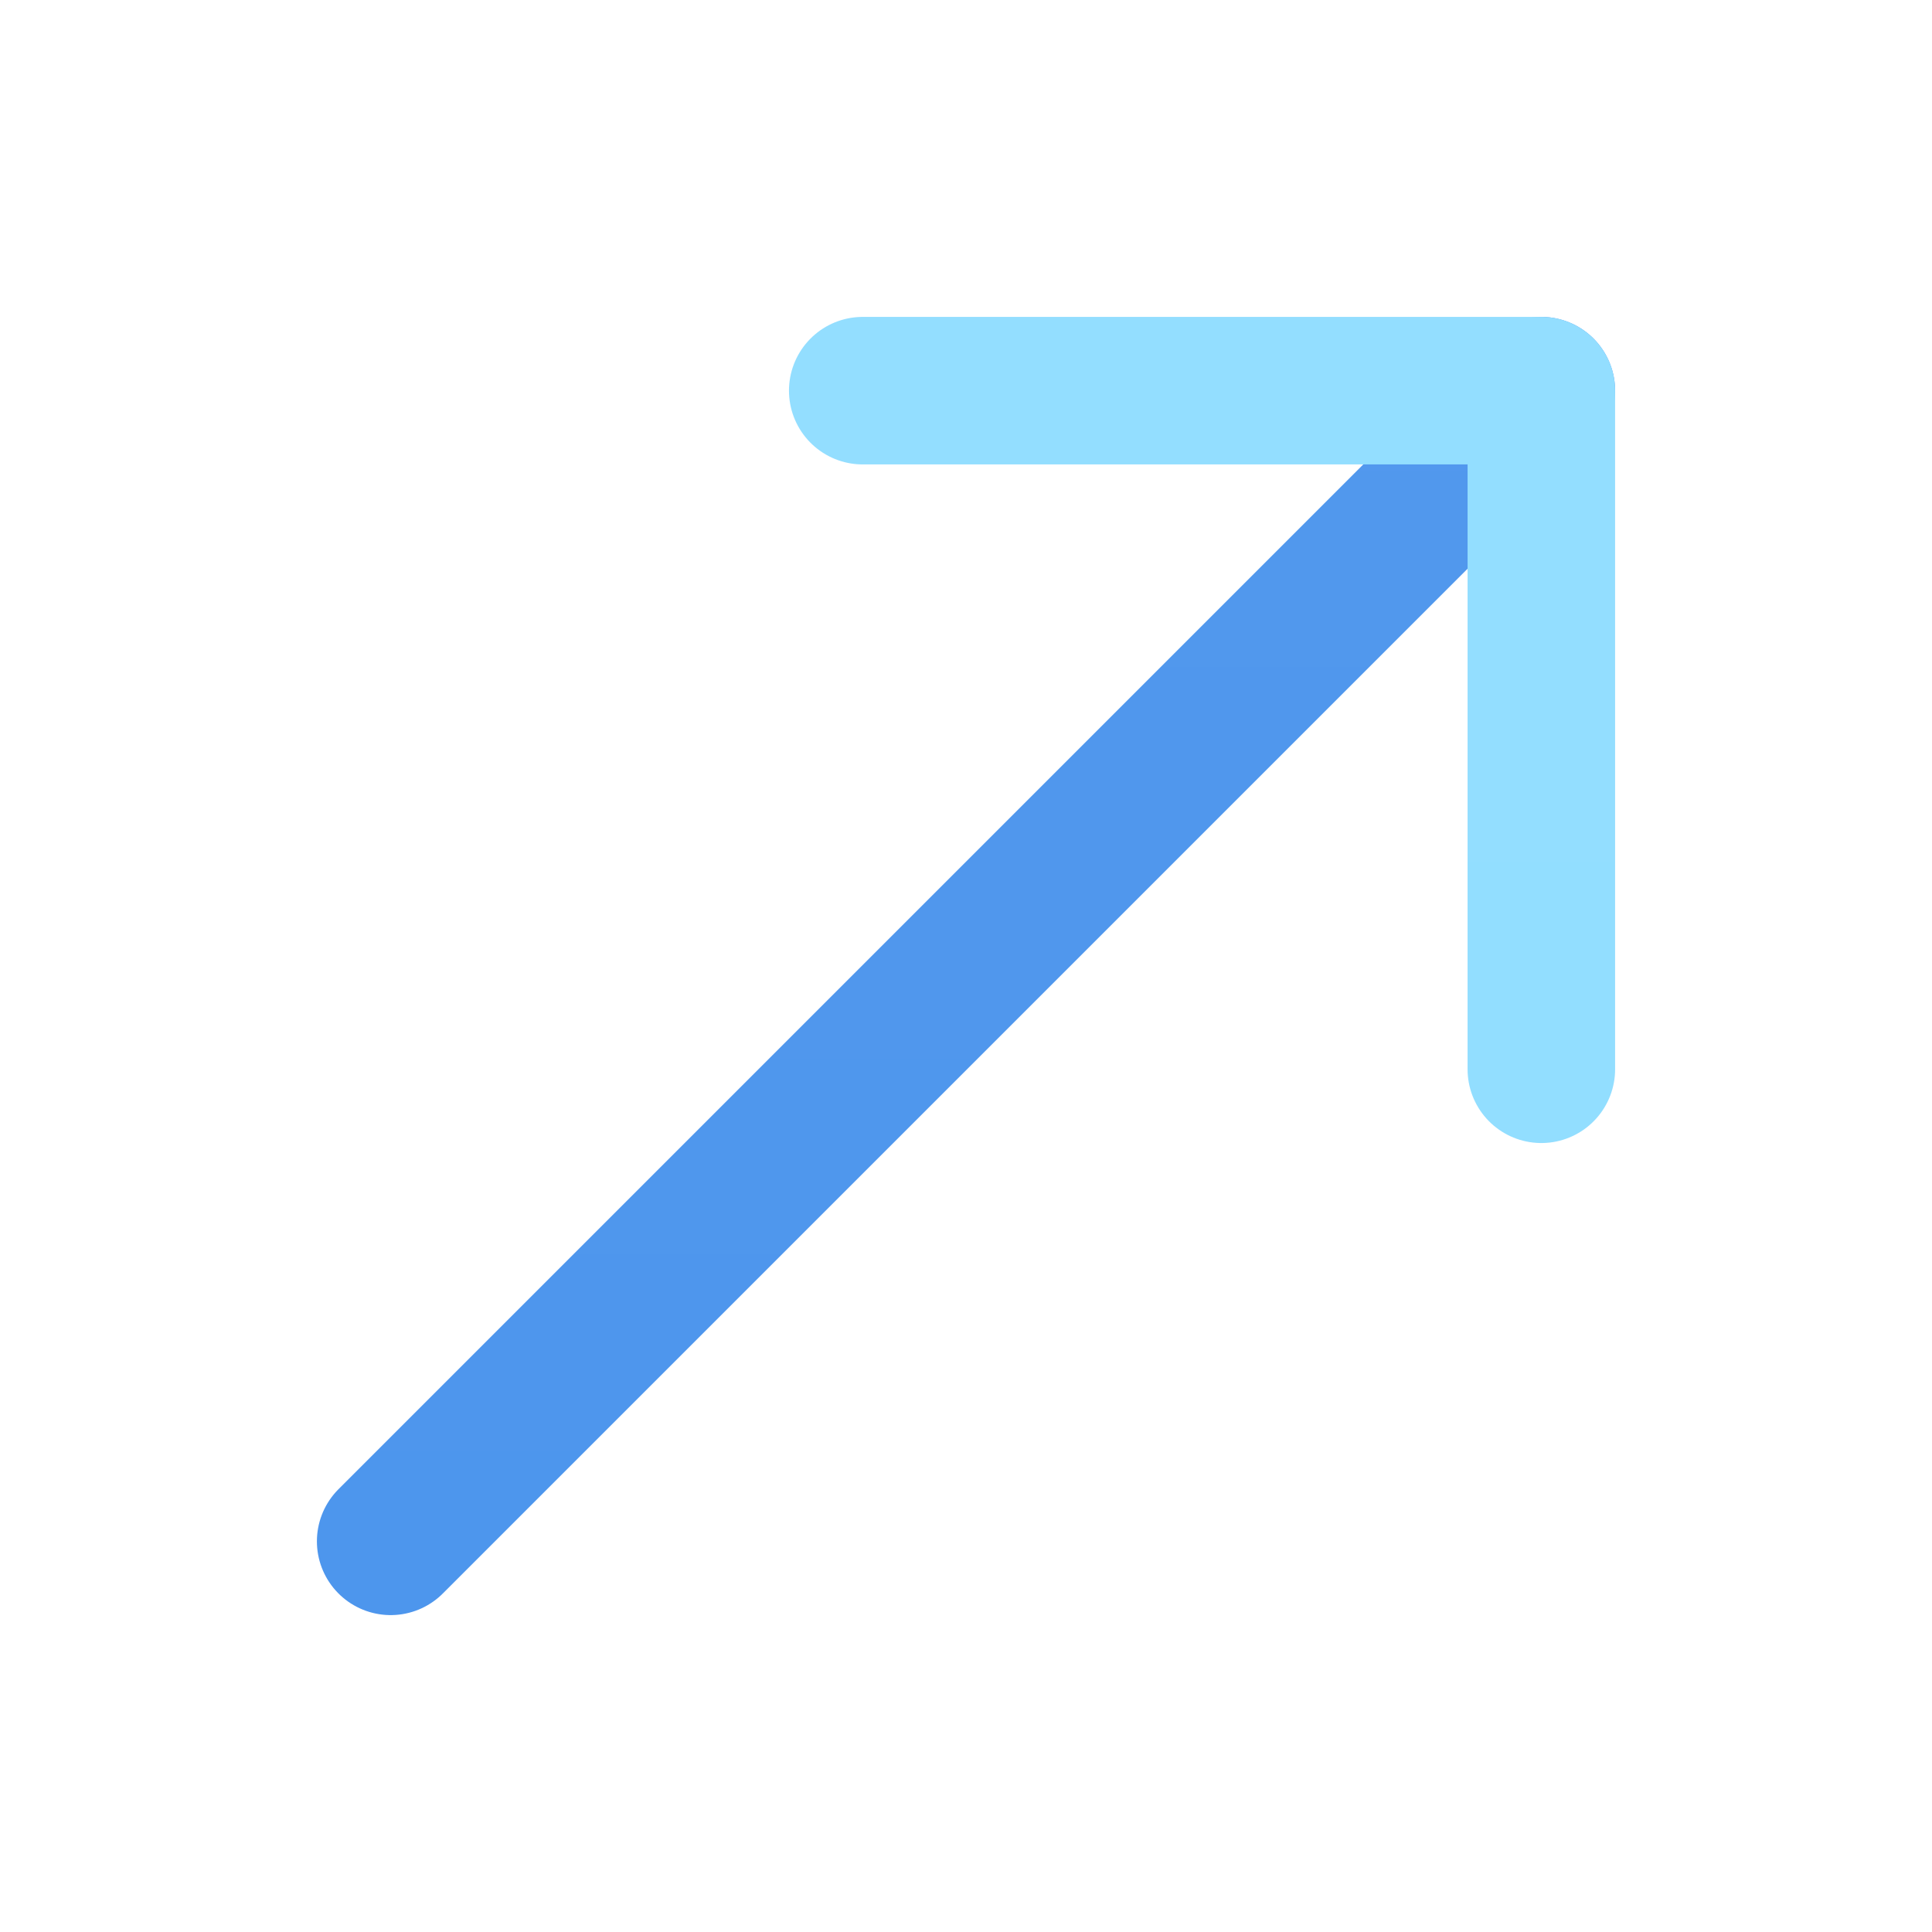
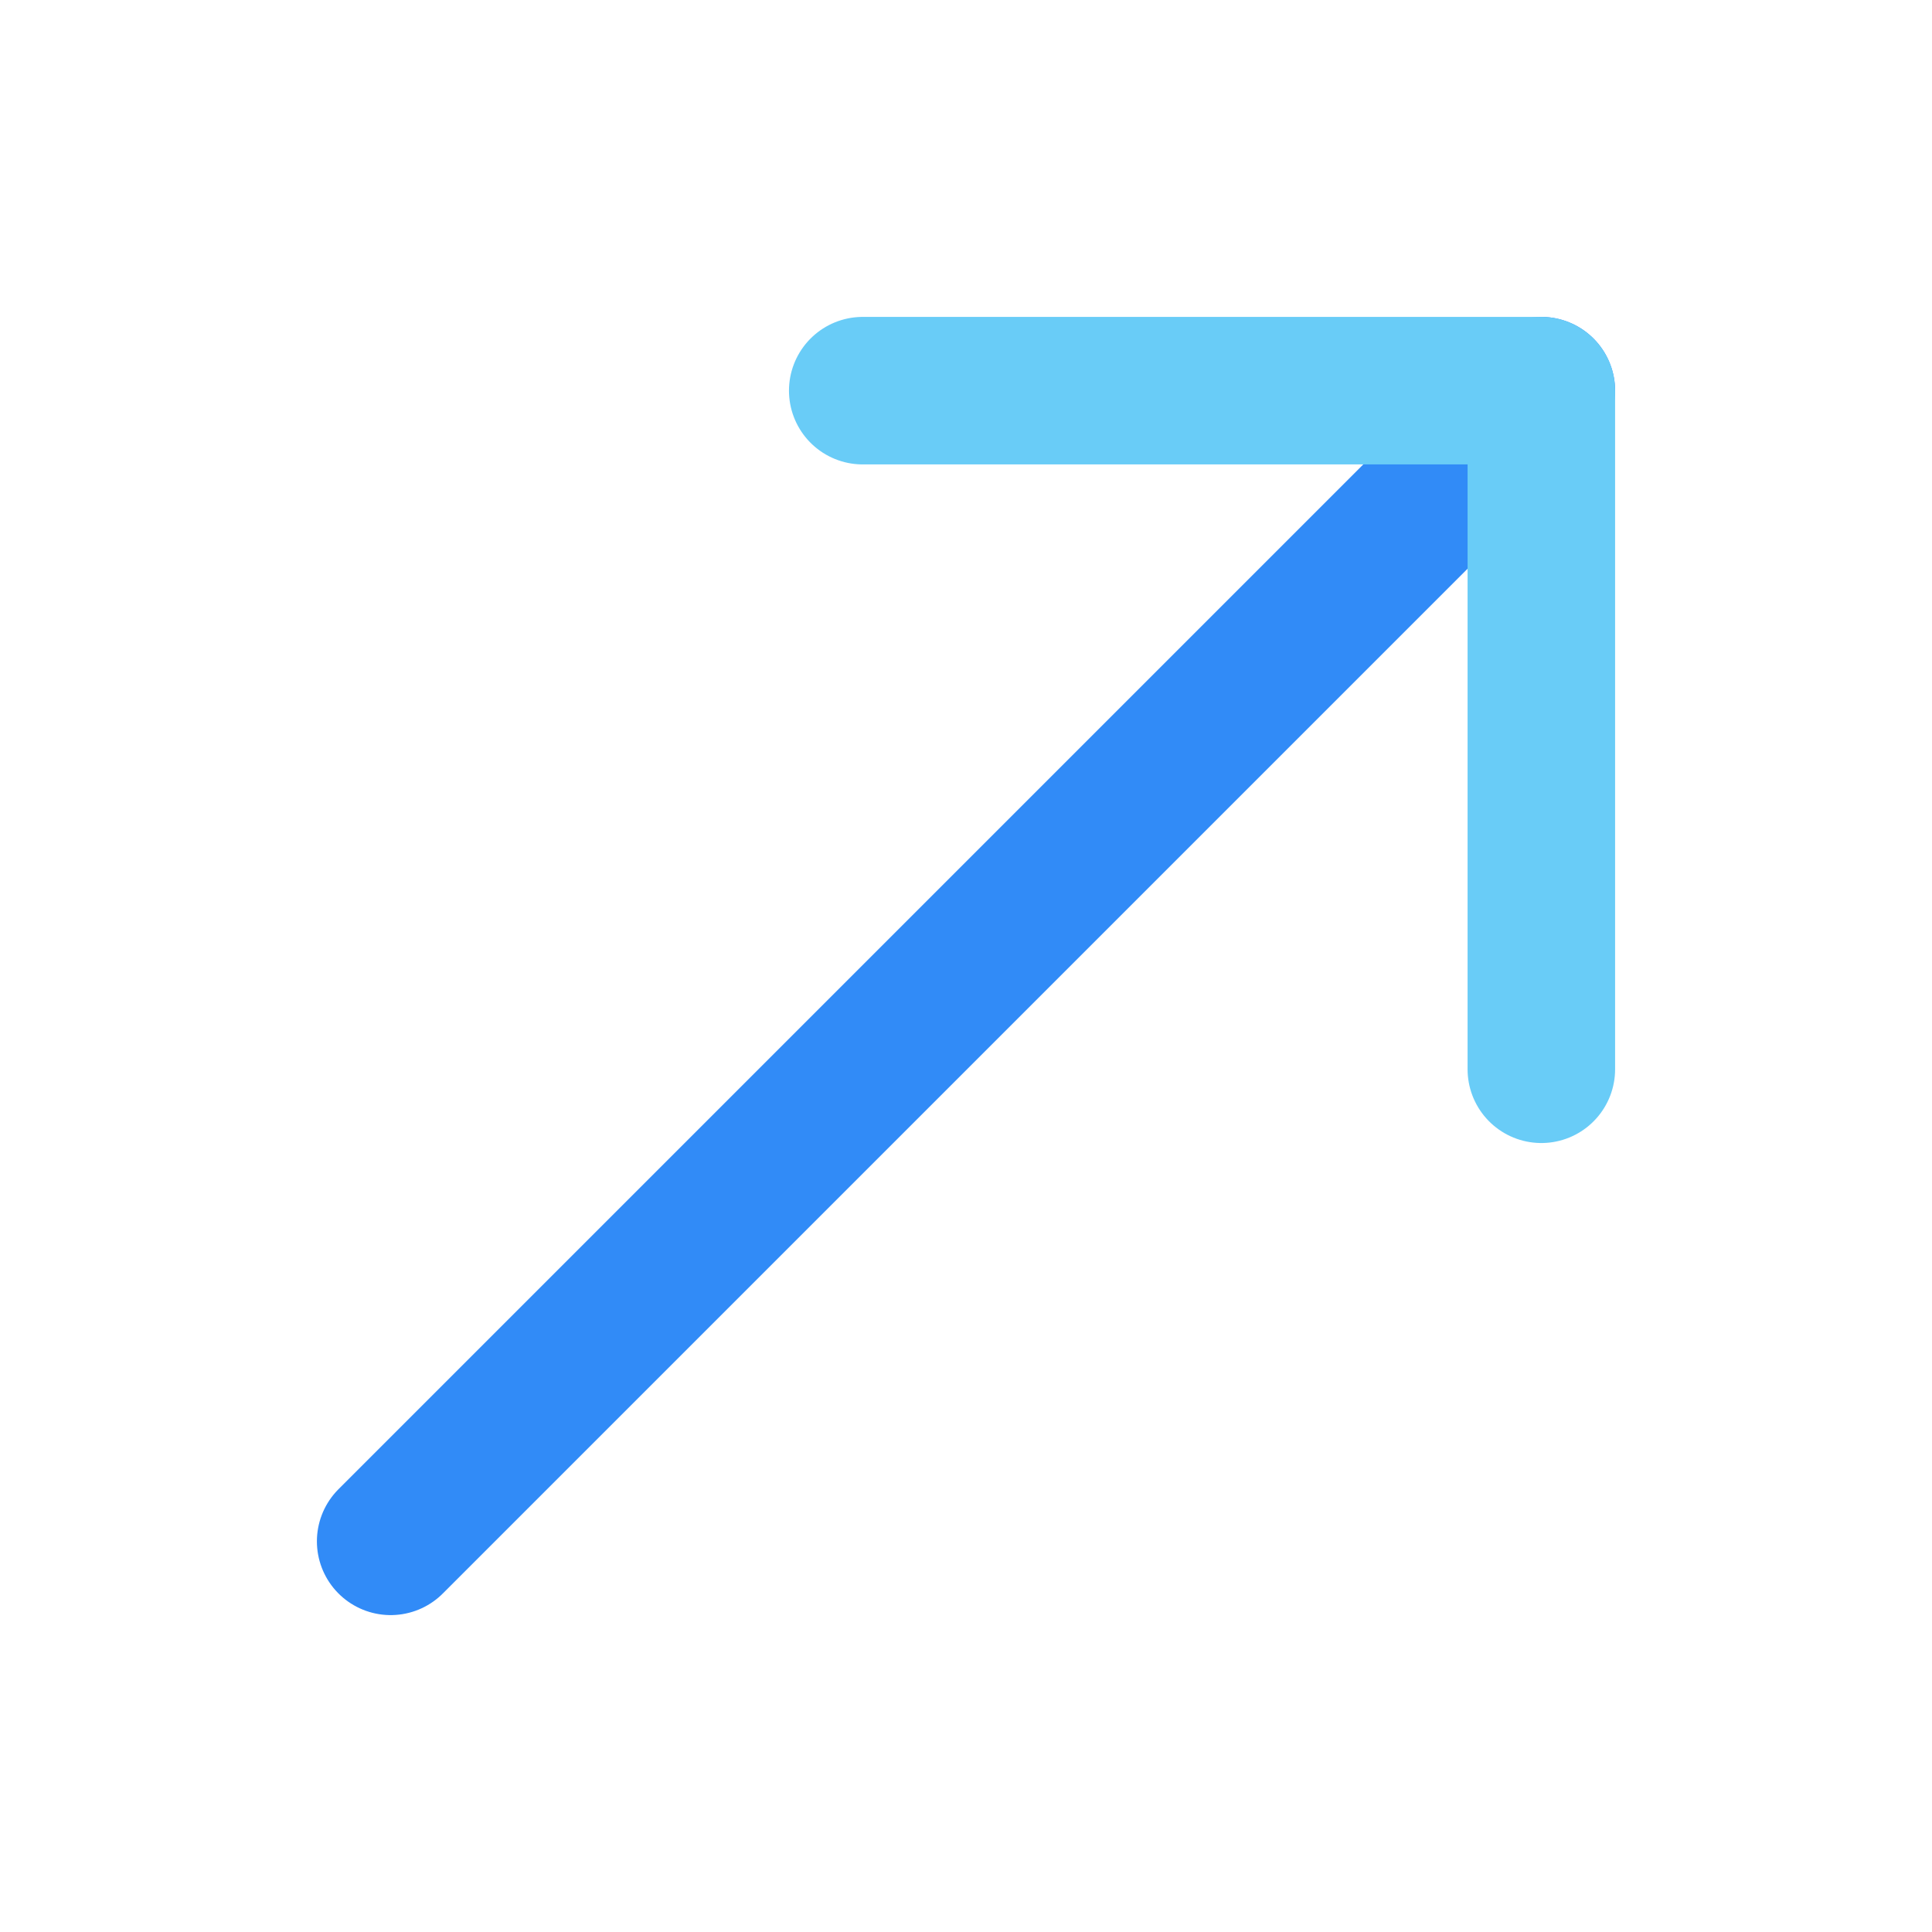
- <svg xmlns="http://www.w3.org/2000/svg" viewBox="0 0 80 80">
+ <svg xmlns="http://www.w3.org/2000/svg" width="768" height="768" viewBox="0 0 80 80">
  <defs>
    <linearGradient id="finishLight" x1="0%" y1="0%" x2="0%" y2="100%">
      <stop stop-color="white" stop-opacity="0.039" />
      <stop offset="1" stop-color="white" stop-opacity="0" />
    </linearGradient>
    <mask id="finishMask" mask-type="alpha" maskUnits="userSpaceOnUse" x="0" y="0" width="80" height="80">
      <g transform="translate(-11.9231 -5.81448) scale(1.22172)">
-         <polyline points="23,57 62,18" fill="none" stroke="#4C95ED" stroke-width="5" stroke-linejoin="round" stroke-linecap="round" />
-         <polyline points="39,18 62,18 62,41" fill="none" stroke="#90DDFF" stroke-width="5" stroke-linejoin="round" stroke-linecap="round" />
+         <polyline points="23,57 62,18" fill="none" stroke="#318BF7" stroke-width="5" stroke-linejoin="round" stroke-linecap="round" />
+         <polyline points="39,18 62,18 62,41" fill="none" stroke="#69CCF7" stroke-width="5" stroke-linejoin="round" stroke-linecap="round" />
      </g>
    </mask>
  </defs>
  <g>
    <g transform="translate(-11.9231 -5.81448) scale(1.22172)">
-       <polyline points="23,57 62,18" fill="none" stroke="#4C95ED" stroke-width="5" stroke-linejoin="round" stroke-linecap="round" />
-       <polyline points="39,18 62,18 62,41" fill="none" stroke="#90DDFF" stroke-width="5" stroke-linejoin="round" stroke-linecap="round" />
+       <polyline points="23,57 62,18" fill="none" stroke="#318BF7" stroke-width="5" stroke-linejoin="round" stroke-linecap="round" />
+       <polyline points="39,18 62,18 62,41" fill="none" stroke="#69CCF7" stroke-width="5" stroke-linejoin="round" stroke-linecap="round" />
    </g>
-     <rect width="80" height="80" fill="url(#finishLight)" mask="url(#finishMask)" />
  </g>
</svg>
